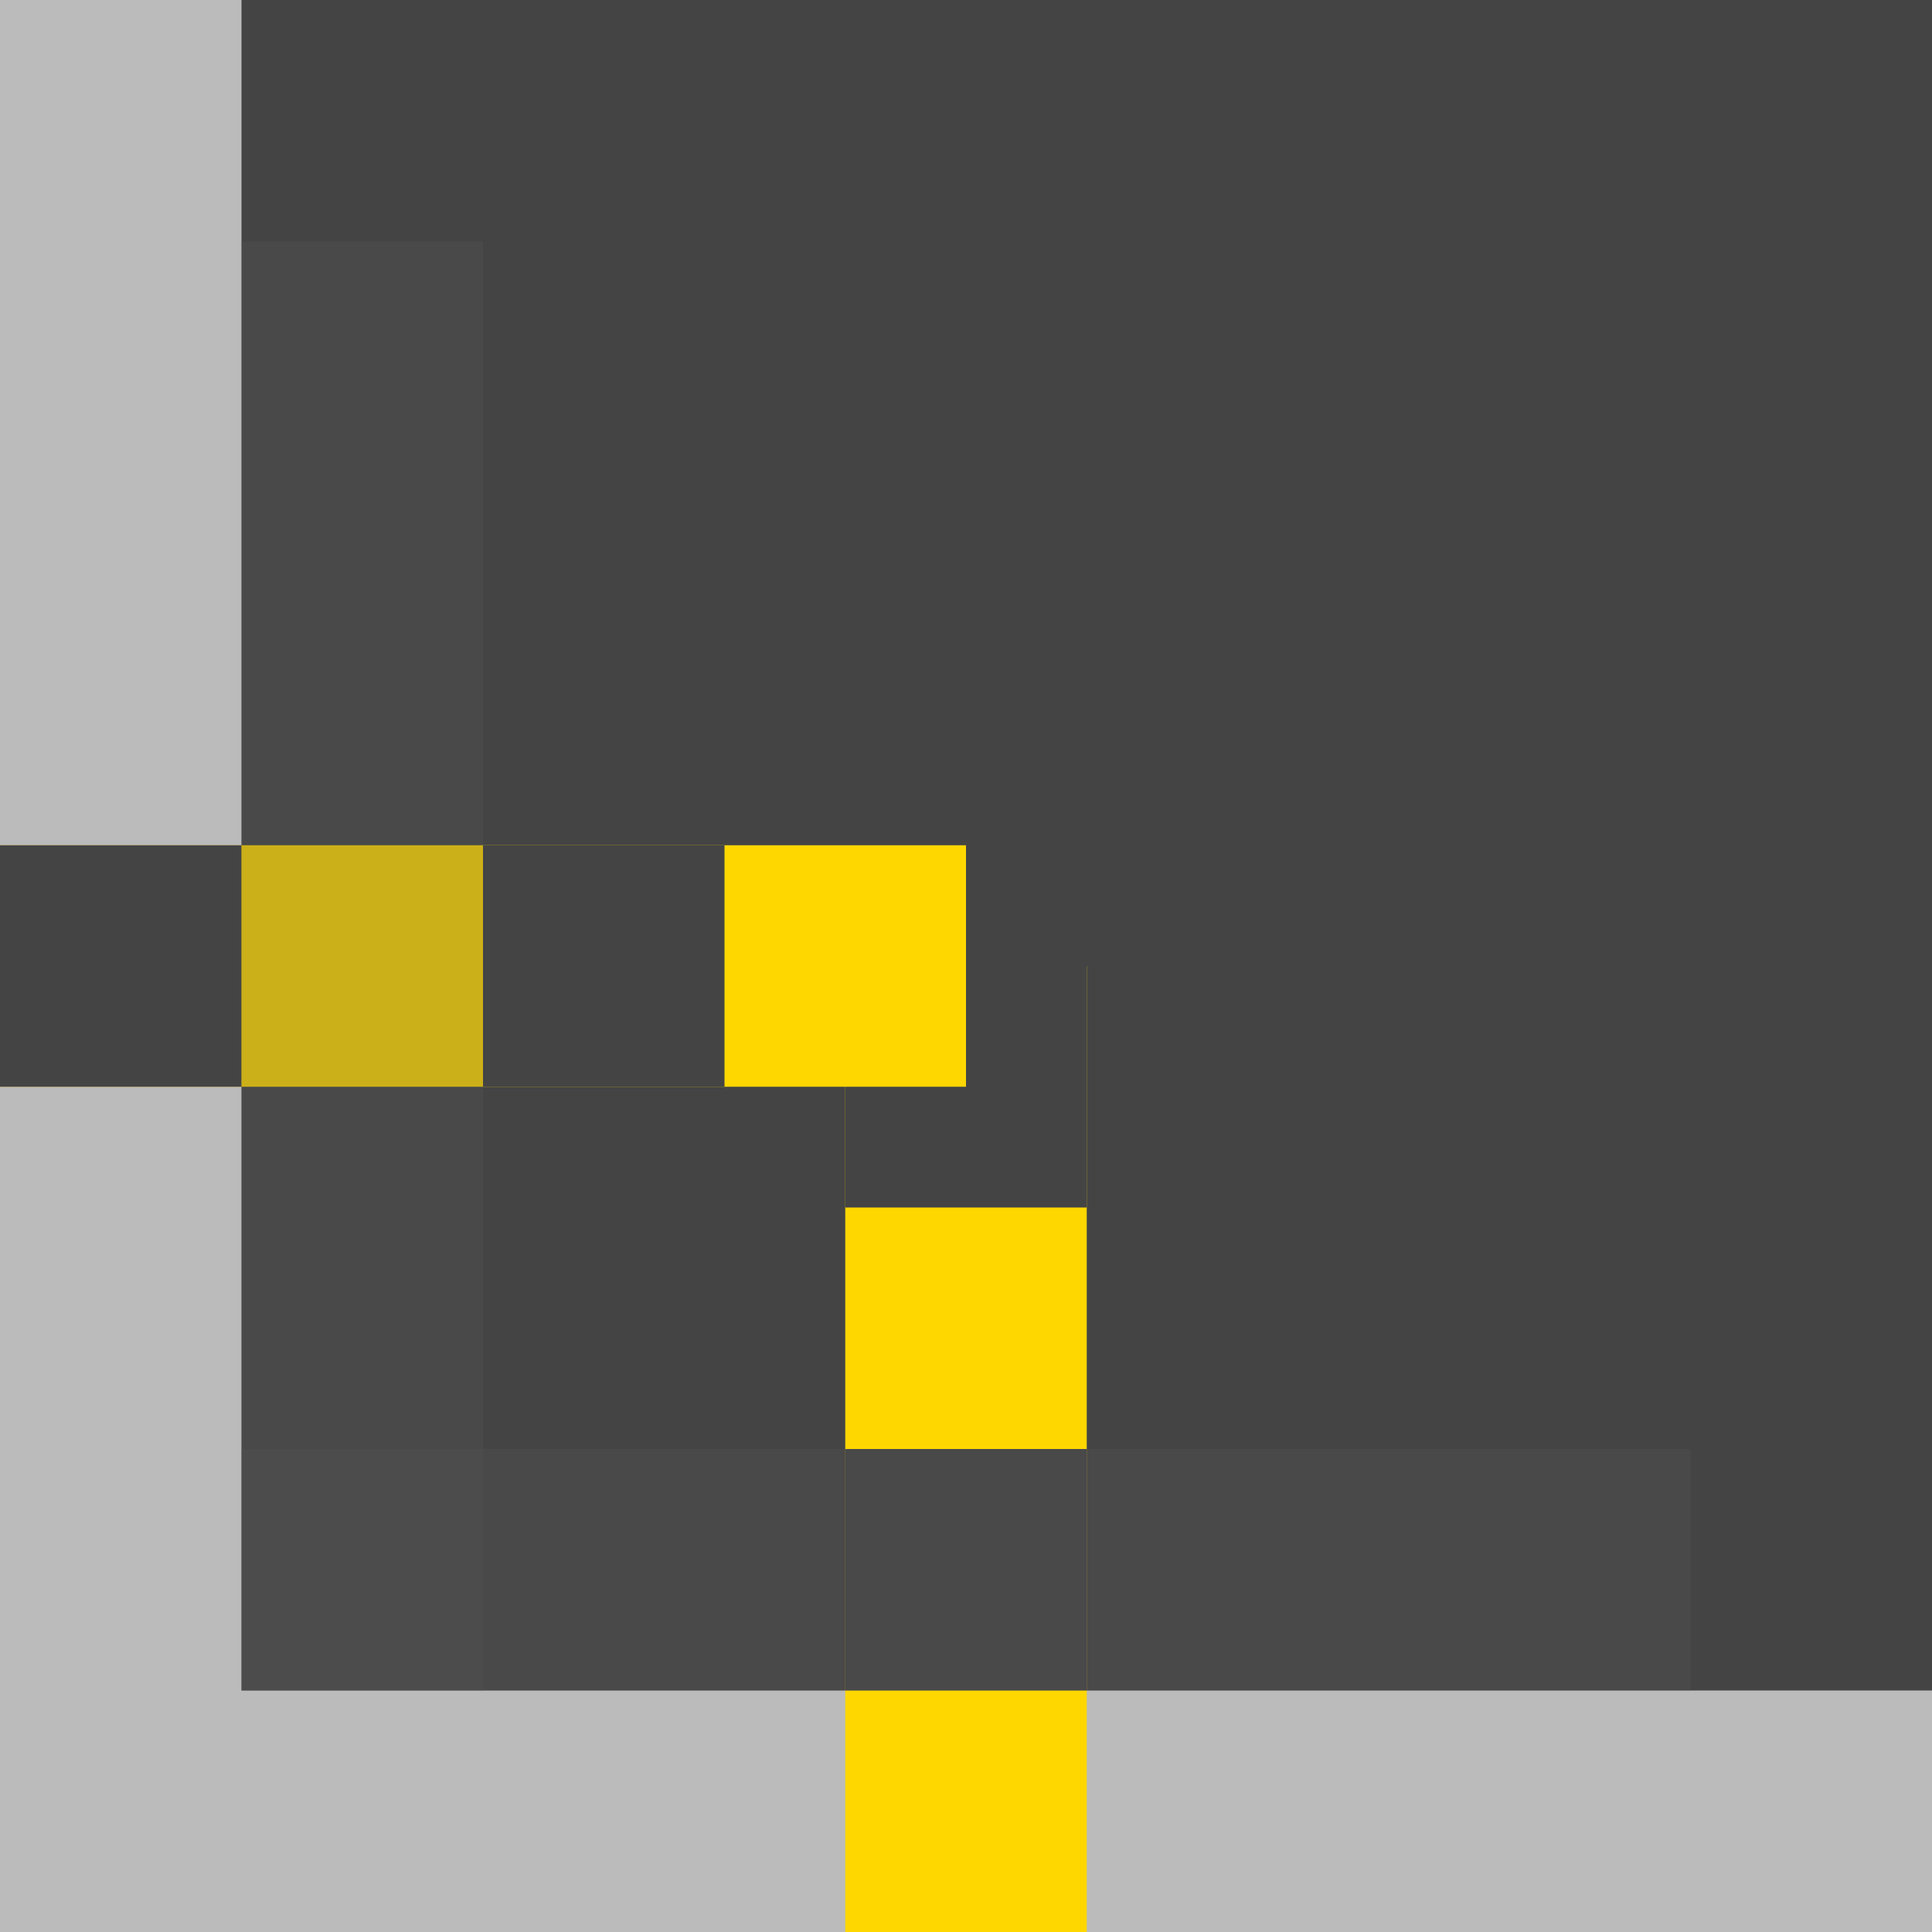
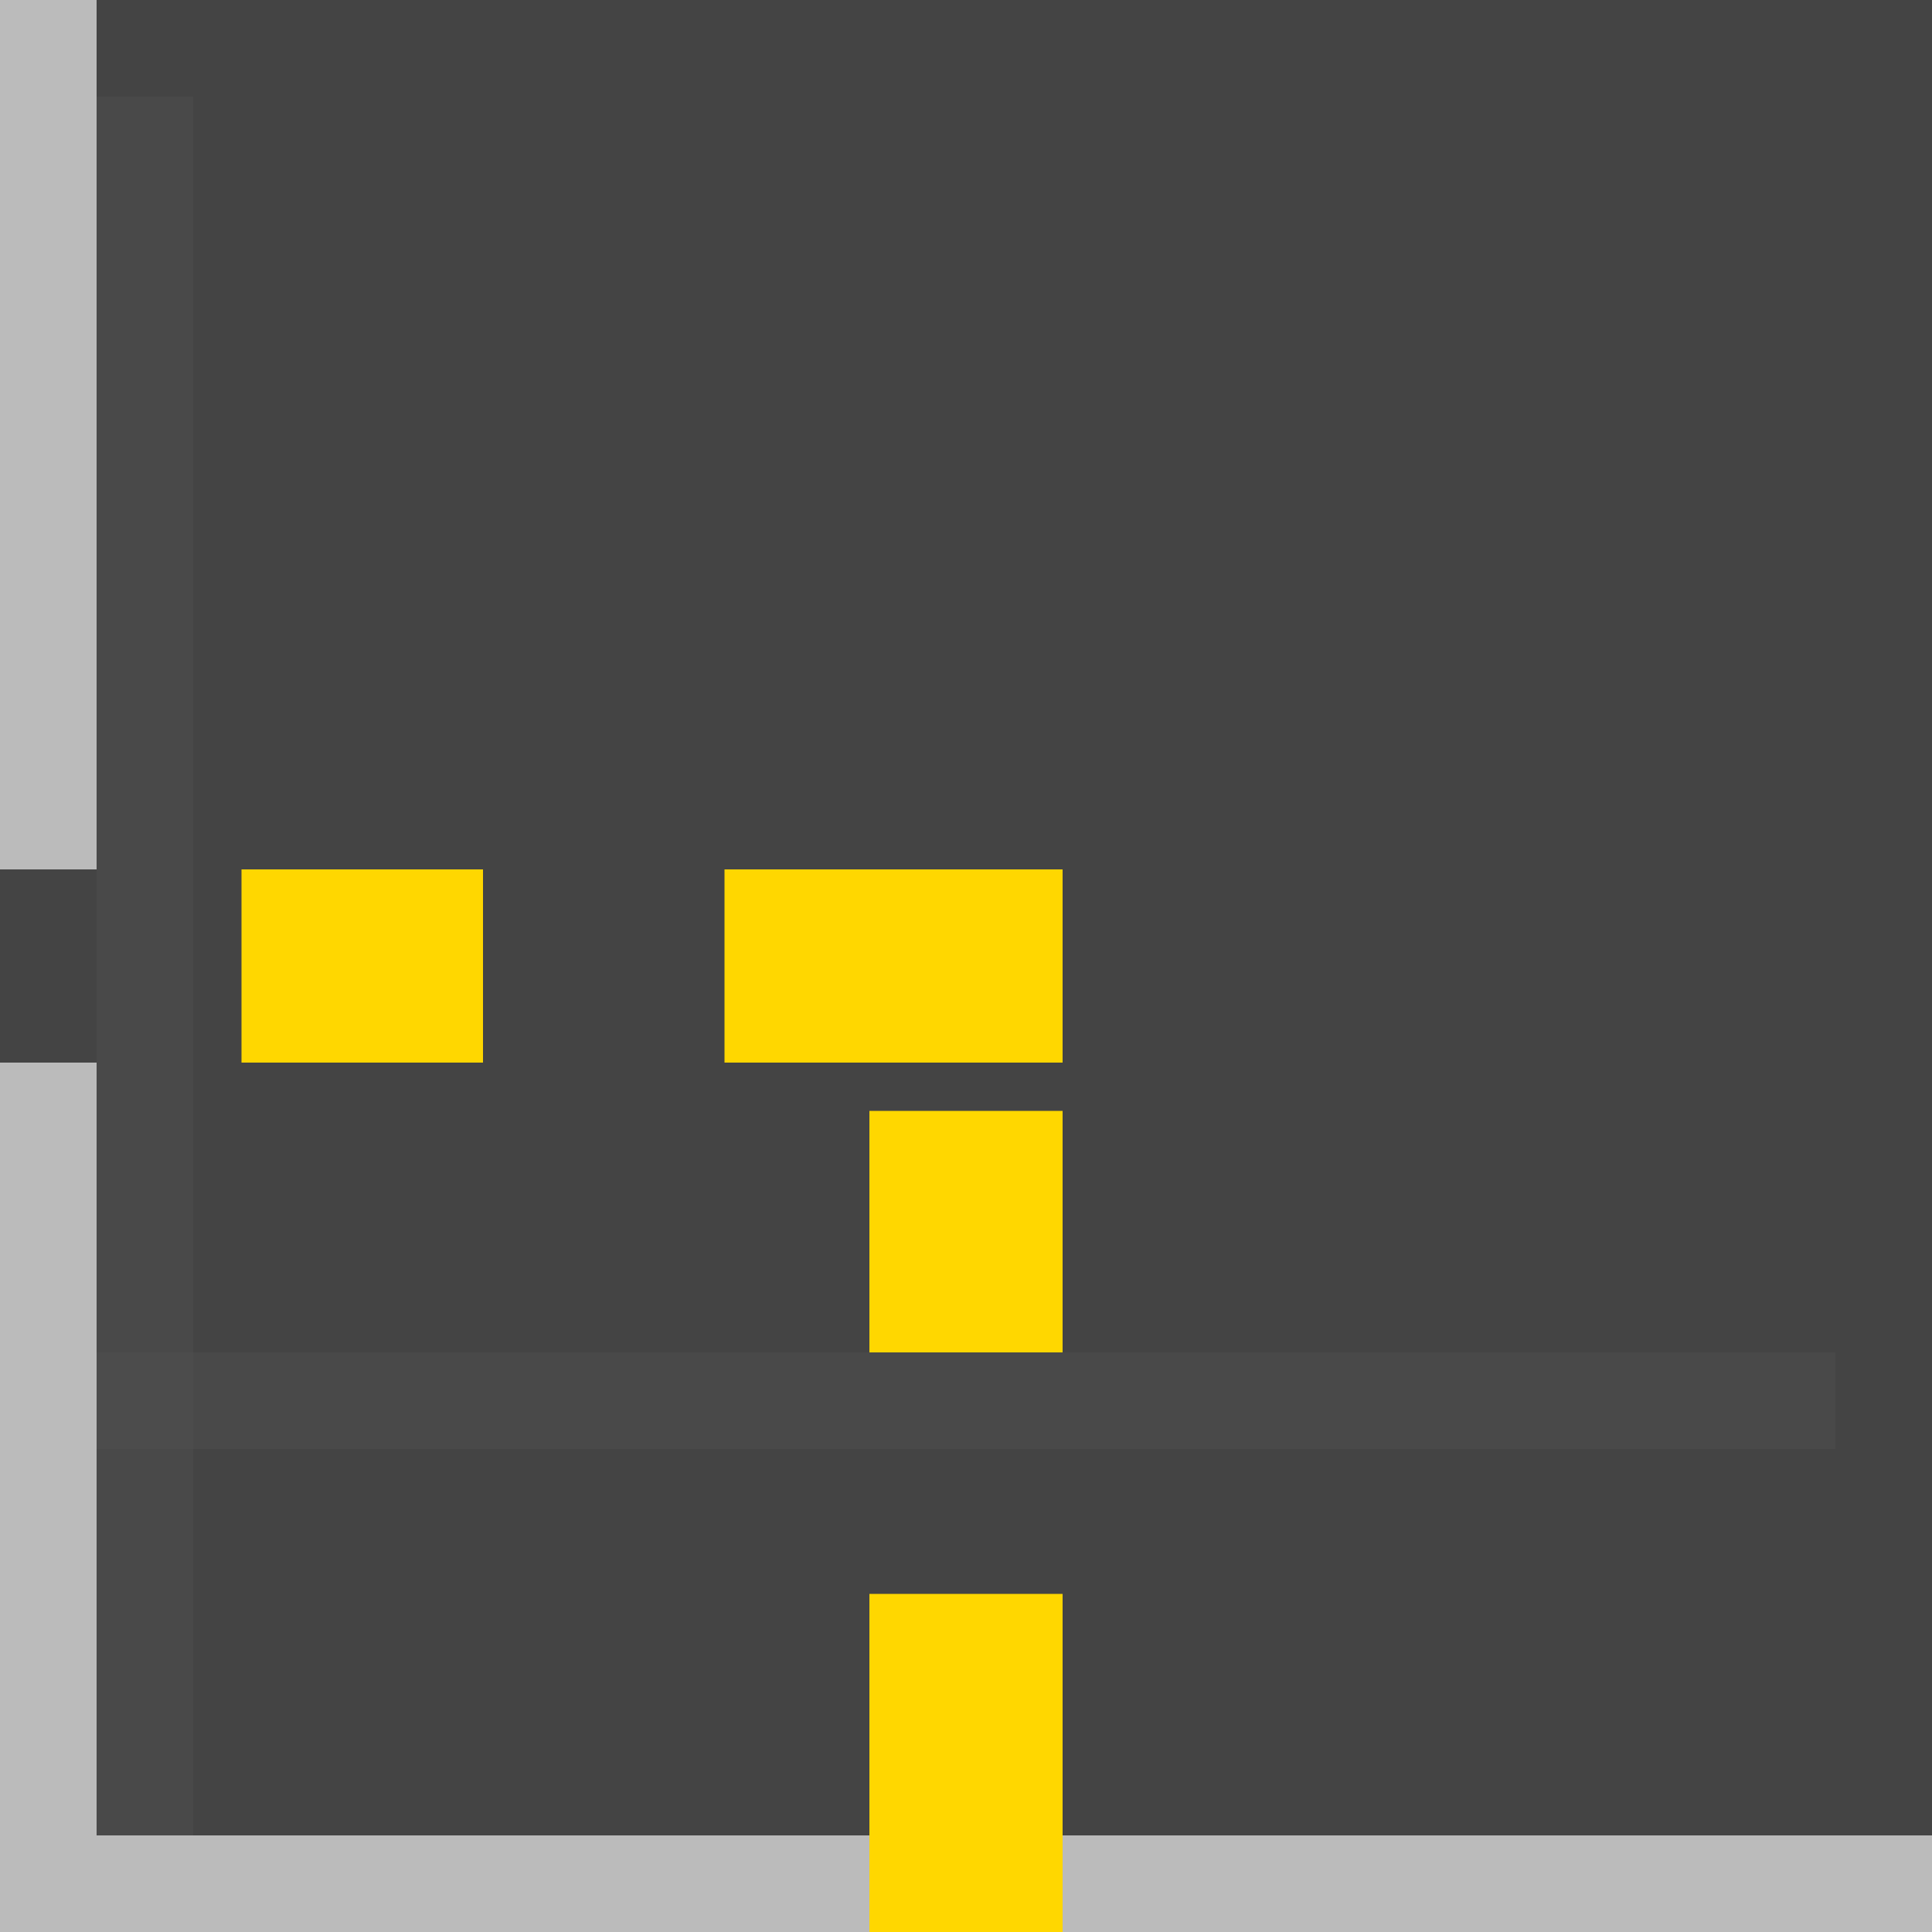
- <svg xmlns="http://www.w3.org/2000/svg" width="32" height="32">
-   <rect width="32" height="32" fill="#444" />
-   <rect x="0" y="28" width="32" height="4" fill="#bbb" />
-   <rect x="0" y="0" width="4" height="32" fill="#bbb" />
-   <rect x="14" y="16" width="4" height="16" fill="#FFD700" />
-   <rect x="14" y="16" width="4" height="4" fill="#444" />
-   <rect x="14" y="24" width="4" height="4" fill="#444" />
-   <rect x="0" y="14" width="16" height="4" fill="#FFD700" />
-   <rect x="0" y="14" width="4" height="4" fill="#444" />
-   <rect x="8" y="14" width="4" height="4" fill="#444" />
-   <rect x="4" y="24" width="24" height="4" fill="#555" opacity="0.3" />
-   <rect x="4" y="4" width="4" height="24" fill="#555" opacity="0.3" />
+ <svg xmlns="http://www.w3.org/2000/svg" width="40" height="40" viewBox="0 0 40 40">
+   <rect width="40" height="40" fill="#444" />
+   <rect x="0" y="38" width="40" height="2" fill="#bbb" />
+   <rect x="0" y="0" width="2" height="40" fill="#bbb" />
+   <rect x="18" y="18" width="4" height="22" fill="#FFD700" />
+   <rect x="18" y="18" width="4" height="5" fill="#444" />
+   <rect x="18" y="28" width="4" height="5" fill="#444" />
+   <rect x="0" y="18" width="22" height="4" fill="#FFD700" />
+   <rect x="0" y="18" width="5" height="4" fill="#444" />
+   <rect x="10" y="18" width="5" height="4" fill="#444" />
+   <rect x="2" y="28" width="36" height="2" fill="#555" opacity="0.3" />
+   <rect x="2" y="2" width="2" height="36" fill="#555" opacity="0.3" />
</svg>
